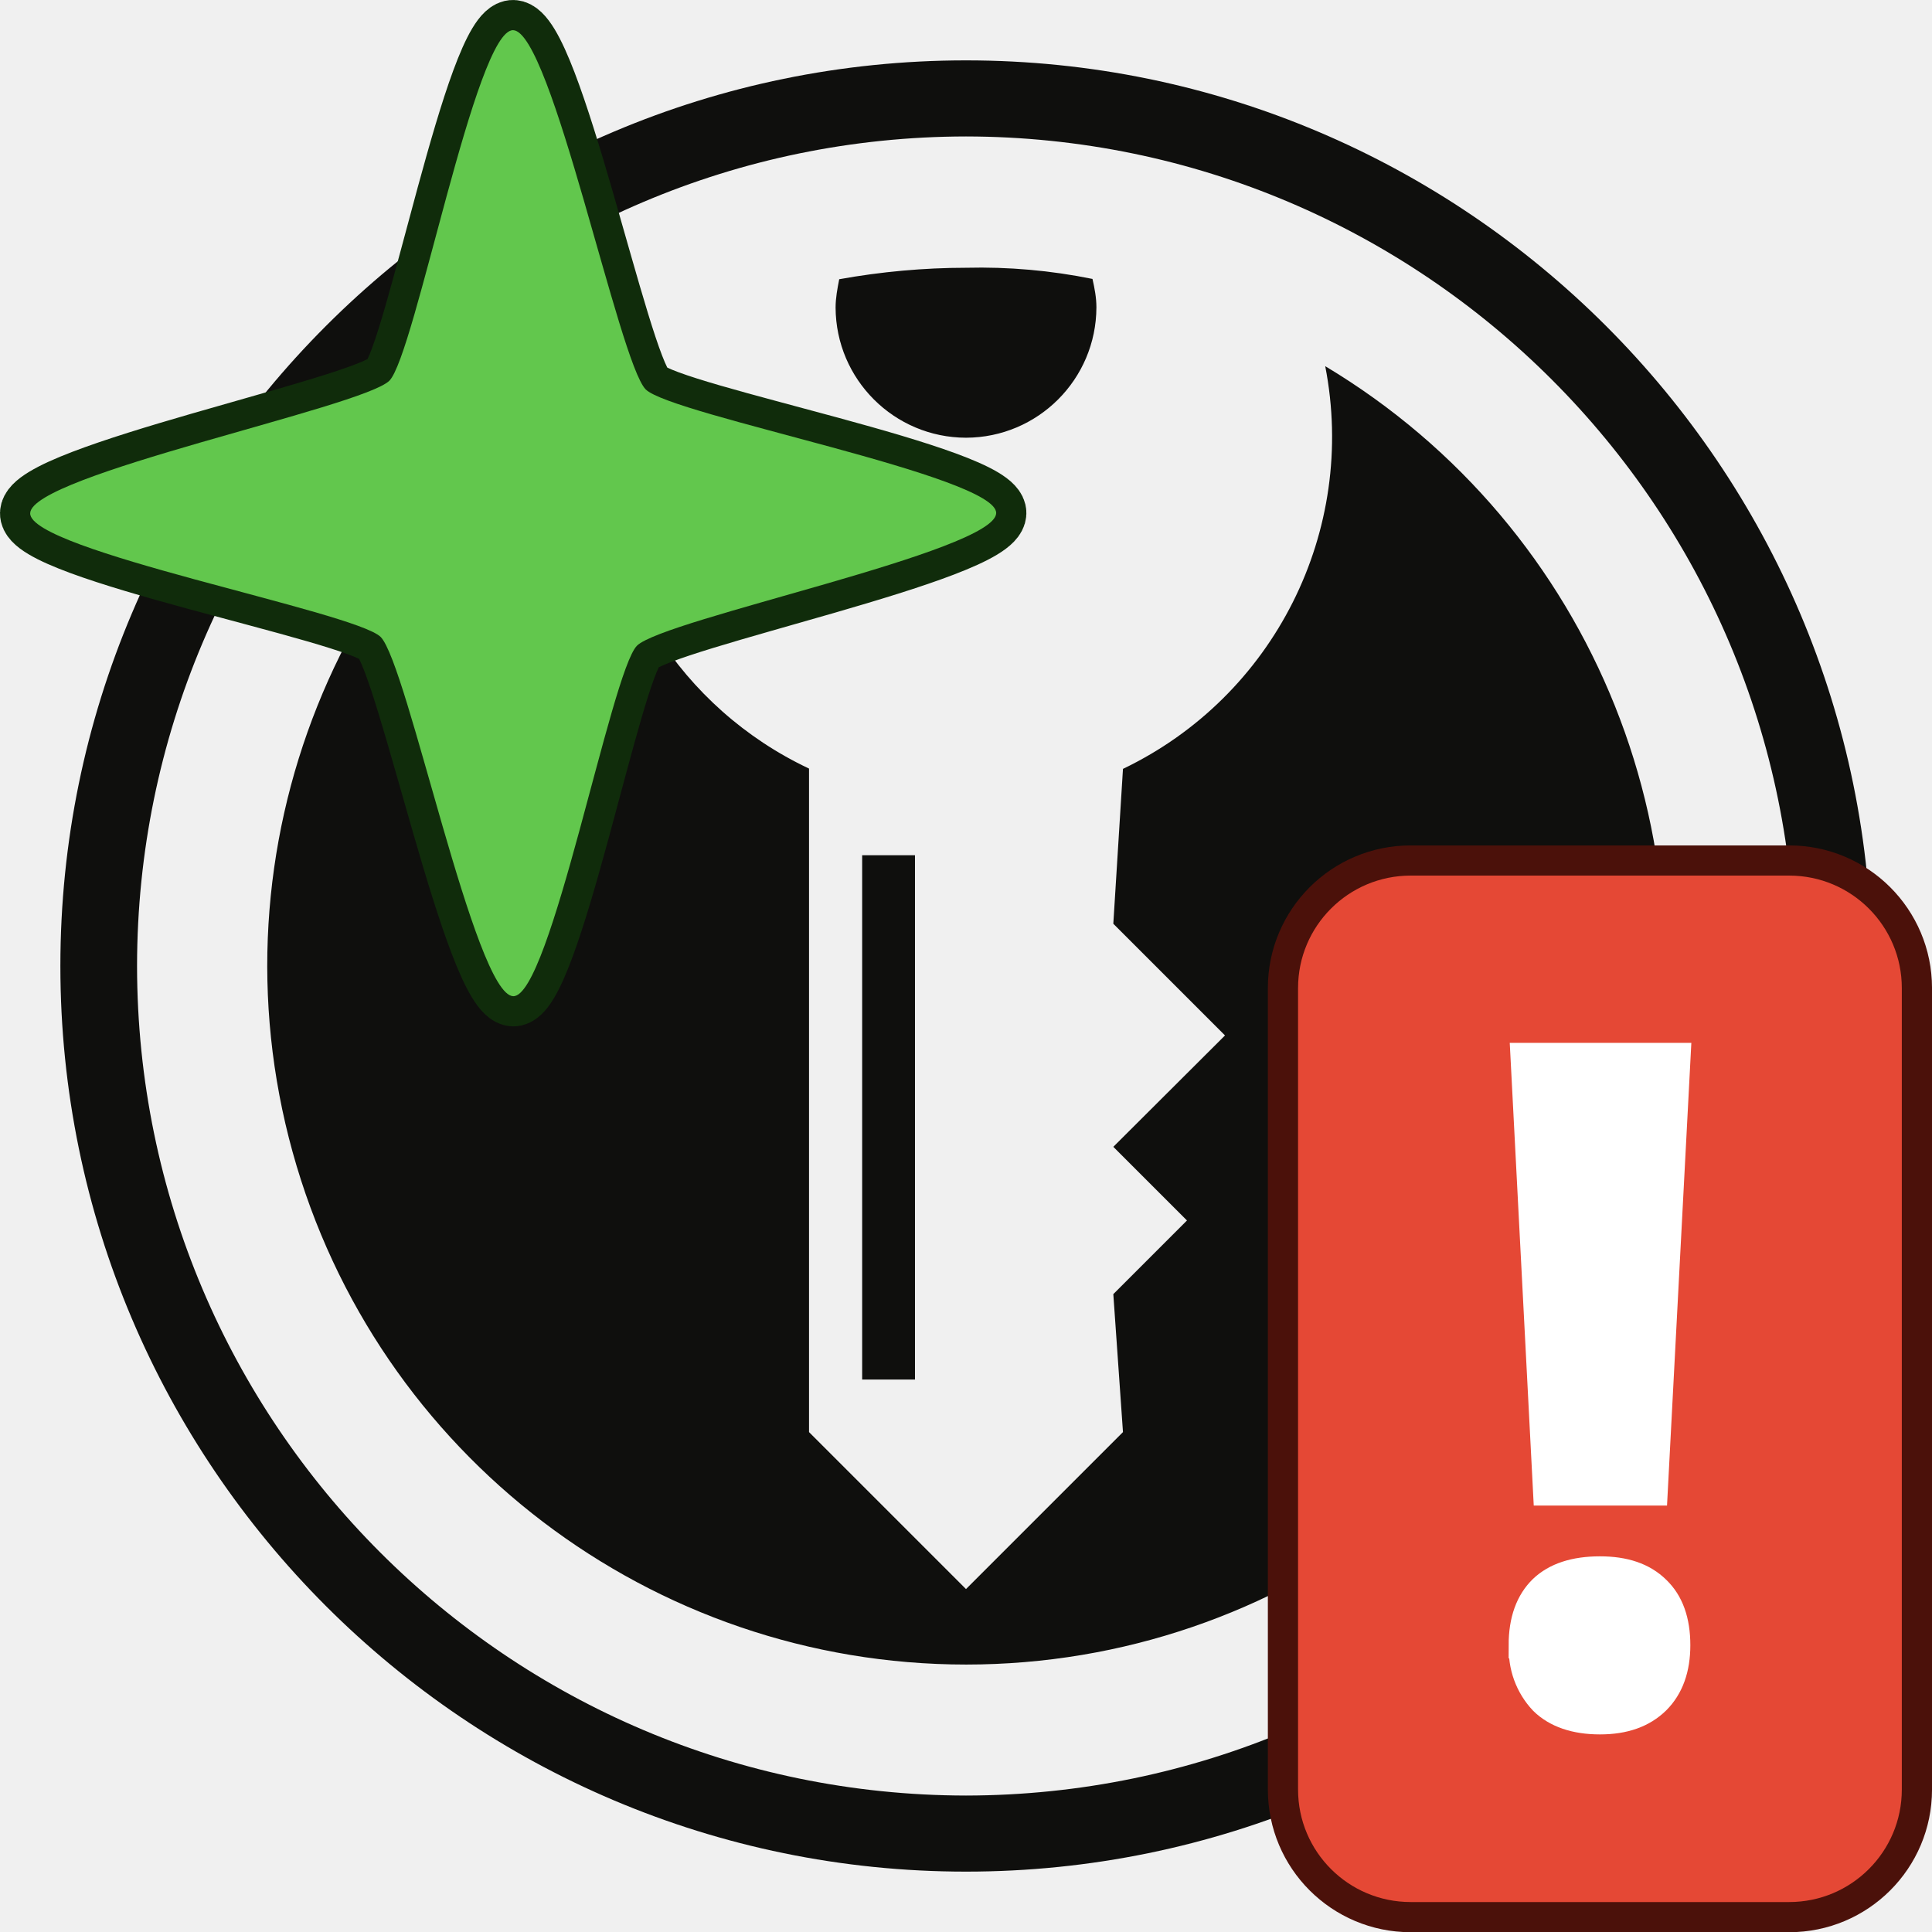
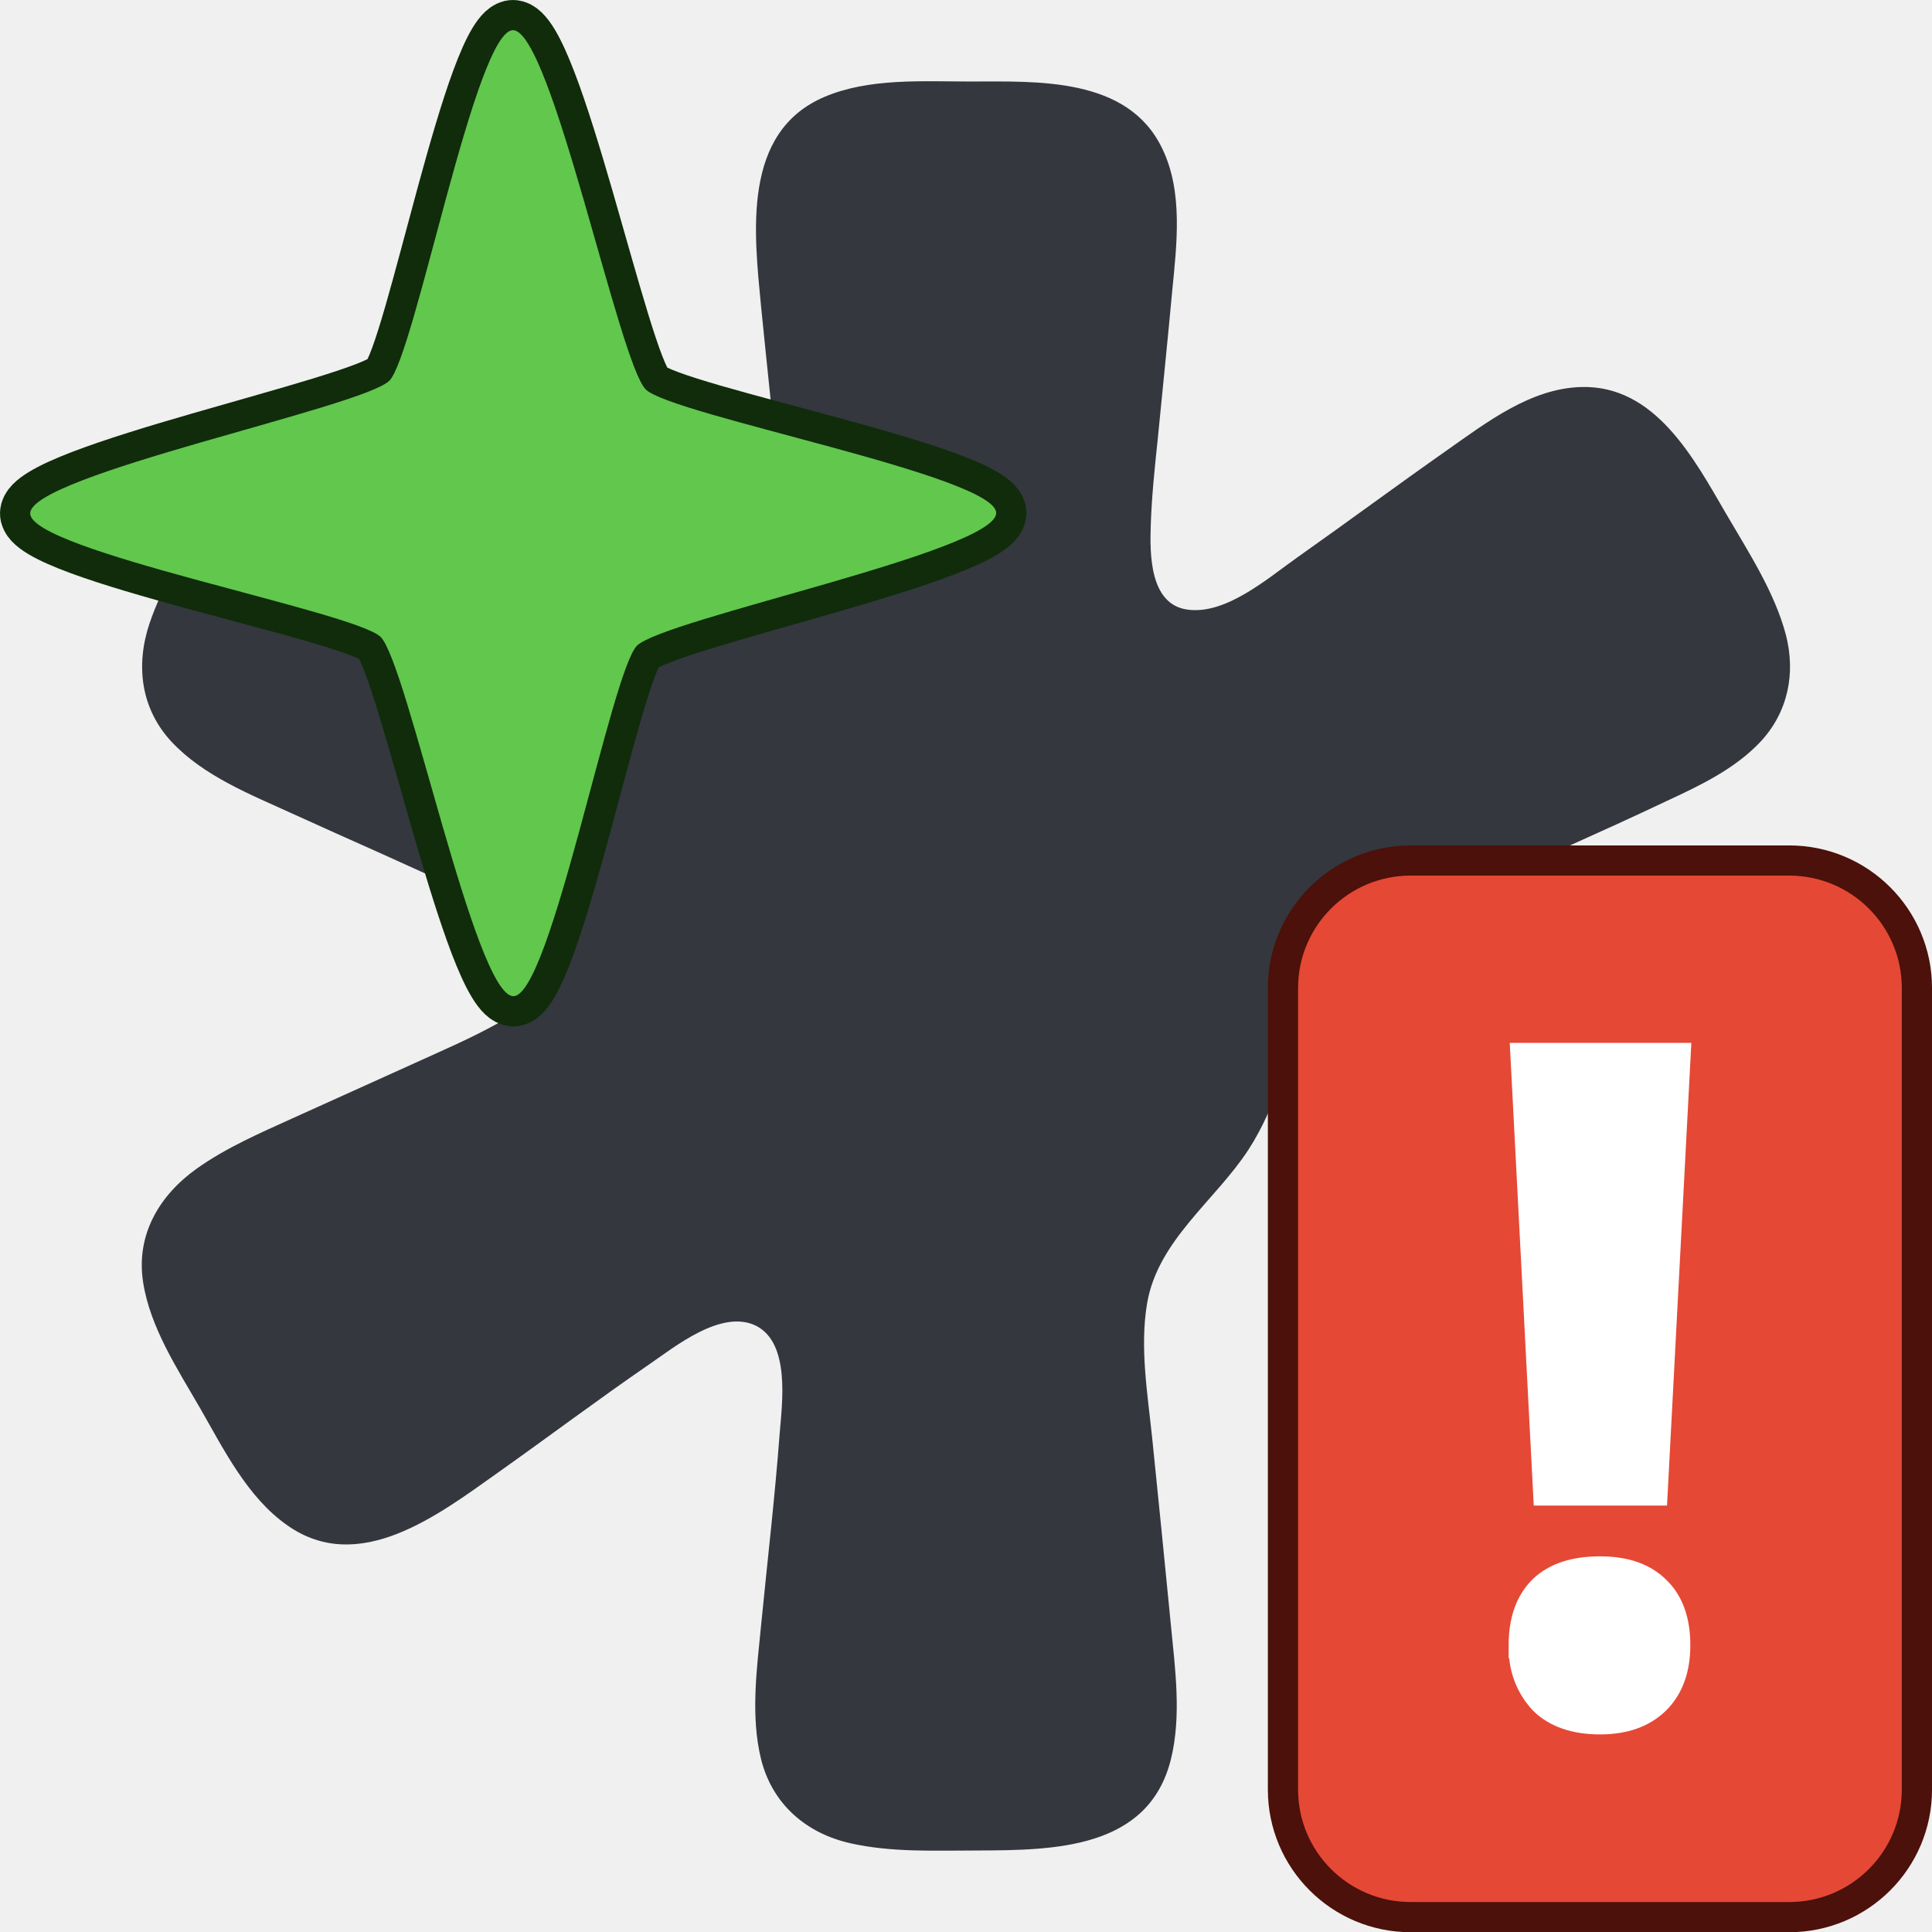
<svg xmlns="http://www.w3.org/2000/svg" height="64" width="64" viewBox="0 0 64 64" xml:space="preserve">
-   <path style="display:inline;fill:#0f0f0d;stroke-width:.493" d="M32 2C15.46 2 2 15.46 2 32s13.46 30 30 30 30-13.46 30-30S48.54 2 32 2Zm0 57.48A27.5 27.5 0 0 1 4.54 32 27.5 27.5 0 0 1 32 4.52 27.5 27.5 0 0 1 59.46 32 27.5 27.5 0 0 1 32 59.48zm11.9-47.35a12.2 12.2 0 0 1-6.7 13.34l-.32 5.13 3.7 3.7-3.7 3.69 2.44 2.44-2.44 2.44.32 4.57-5.2 5.2-5.2-5.2V25.46a12.1 12.1 0 0 1-6.94-10.95c0-.82.12-1.57.25-2.38a23.15 23.15 0 1 0 23.79 0zM32 14.5a4.33 4.33 0 0 0 4.32-4.32c0-.32-.06-.63-.13-.94A18.68 18.68 0 0 0 32 8.87c-1.38 0-2.82.13-4.2.38-.06.31-.12.62-.12.94A4.33 4.33 0 0 0 32 14.5zm-3.44 13.83h1.75V45.7h-1.75z" />
+   <svg width="64" height="64" viewBox="0 0 64 64" fill="#34373e">
+     <path d="M38.35 14.56 C38.25 15.51 38.15 16.46 38.12 17.41 C38.09 18.34 38.08 20 39.31 20.19 C40.59 20.39 41.99 19.16 42.94 18.49 C44.61 17.31 46.26 16.09 47.94 14.91 C49.25 13.99 50.71 12.86 52.39 12.82 C54.84 12.76 56.12 15.2 57.18 17.02 C57.92 18.29 58.78 19.6 59.16 21.03 C59.49 22.31 59.23 23.6 58.31 24.58 C57.47 25.47 56.32 26.02 55.22 26.53 C53.05 27.56 50.84 28.52 48.65 29.51 C46.71 30.38 44.43 31.16 43.45 33.2 C42.68 34.82 42.35 36.55 41.36 38.08 C40.26 39.77 38.36 41.08 38 43.17 C37.75 44.64 38.02 46.2 38.17 47.66 C38.38 49.73 38.59 51.79 38.79 53.86 C38.93 55.3 39.14 56.84 38.79 58.27 C38.05 61.27 34.89 61.29 32.38 61.3 C30.99 61.3 29.54 61.37 28.17 61.06 C26.7 60.73 25.58 59.76 25.21 58.27 C24.86 56.84 25.07 55.3 25.21 53.86 C25.42 51.72 25.67 49.59 25.83 47.46 C25.91 46.47 26.18 44.5 25.05 43.92 C23.9 43.35 22.35 44.62 21.5 45.2 C19.8 46.37 18.15 47.61 16.47 48.8 C14.51 50.19 11.89 52.2 9.52 50.53 C8.2 49.61 7.41 48.01 6.63 46.65 C5.88 45.35 4.97 43.97 4.74 42.47 C4.5 40.91 5.27 39.6 6.52 38.71 C7.49 38.02 8.6 37.54 9.68 37.05 C11.03 36.44 12.38 35.83 13.73 35.22 C14.65 34.8 15.59 34.4 16.47 33.91 C17.16 33.53 18.15 32.95 18.2 32.06 C18.27 30.72 16.24 29.95 15.31 29.51 C13.45 28.62 11.56 27.81 9.68 26.95 C8.3 26.32 6.75 25.71 5.69 24.58 C4.66 23.48 4.49 22.04 4.95 20.66 C5.4 19.33 6.18 18.11 6.88 16.91 C7.88 15.21 9.05 12.99 11.26 12.83 C13.51 12.66 15.55 14.54 17.24 15.75 C18.59 16.72 19.92 17.7 21.29 18.65 C22.17 19.26 23.84 20.69 25.05 20.08 C26.18 19.5 25.91 17.53 25.83 16.54 C25.67 14.41 25.42 12.28 25.21 10.14 C24.98 7.71 24.57 4.38 27.31 3.21 C28.79 2.58 30.55 2.7 32.13 2.7 C34.36 2.7 37.36 2.54 38.5 4.92 C39.2 6.36 38.98 8.11 38.83 9.65 C38.68 11.29 38.51 12.92 38.35 14.56 Z" />
+     <path d="M49.07 50.43 C47.33 49.42 45.78 47.9 45.45 45.83 C45.15 43.95 46 42.19 46.91 40.61 C47.87 38.95 49.04 37.27 50.95 36.64 C52.83 36.02 54.83 36.6 56.5 37.56 C58.2 38.54 59.73 40.04 60.1 42.04 C60.46 43.96 59.59 45.77 58.65 47.39 C57.74 48.97 56.64 50.59 54.87 51.27 C52.91 52.02 50.81 51.43 49.07 50.43 Z" />
+   </svg>
  <g stroke="#0c0c0c" stroke-opacity=".8" style="display:inline;stroke-width:1;stroke:#34220a;stroke-opacity:1">
    <g style="display:inline;stroke:#34220a;stroke-width:.846;stroke-opacity:1">
      <path d="M17 33c-1.27-.04-3.5-11-4.39-11.9C11.74 20.25.96 18.24 1 17c.04-1.27 11-3.5 11.9-4.39C13.75 11.74 15.76.96 17 1c1.27.04 3.5 11 4.39 11.9.87.86 11.65 2.87 11.61 4.1-.04 1.27-11 3.5-11.9 4.39-.86.87-2.87 11.65-4.1 11.61z" display="inline" fill="#62c74d" stroke="none" style="display:inline;stroke:#102c0b;stroke-width:2;stroke-dasharray:none;stroke-opacity:1;paint-order:stroke fill markers" />
    </g>
    <g style="display:inline;stroke:#34220a;stroke-width:1;stroke-opacity:1">
      <rect x="39.15" y="22.7" width="20" height="34.04" ry="3.73" display="inline" fill="#e54835" stroke="none" style="display:inline;stroke:#4b110a;stroke-width:2.001;stroke-linecap:round;stroke-linejoin:round;stroke-dasharray:none;stroke-opacity:1;paint-order:stroke fill markers" transform="matrix(1 0 0 .9989 3.85 6.33)" />
      <path d="M54.81 49.44h-3.59l-.75-14.46h5.1zm-4.4 5.06c0-.83.23-1.45.67-1.88.44-.42 1.08-.63 1.92-.63.82 0 1.44.21 1.89.65.45.43.67 1.05.67 1.86 0 .78-.22 1.4-.67 1.85-.46.45-1.08.67-1.89.67-.82 0-1.46-.22-1.9-.65a2.5 2.5 0 0 1-.68-1.87z" display="inline" fill="#fff" stroke="#fff" style="display:inline;stroke:#fff;stroke-width:.869;stroke-opacity:1" />
    </g>
  </g>
</svg>
